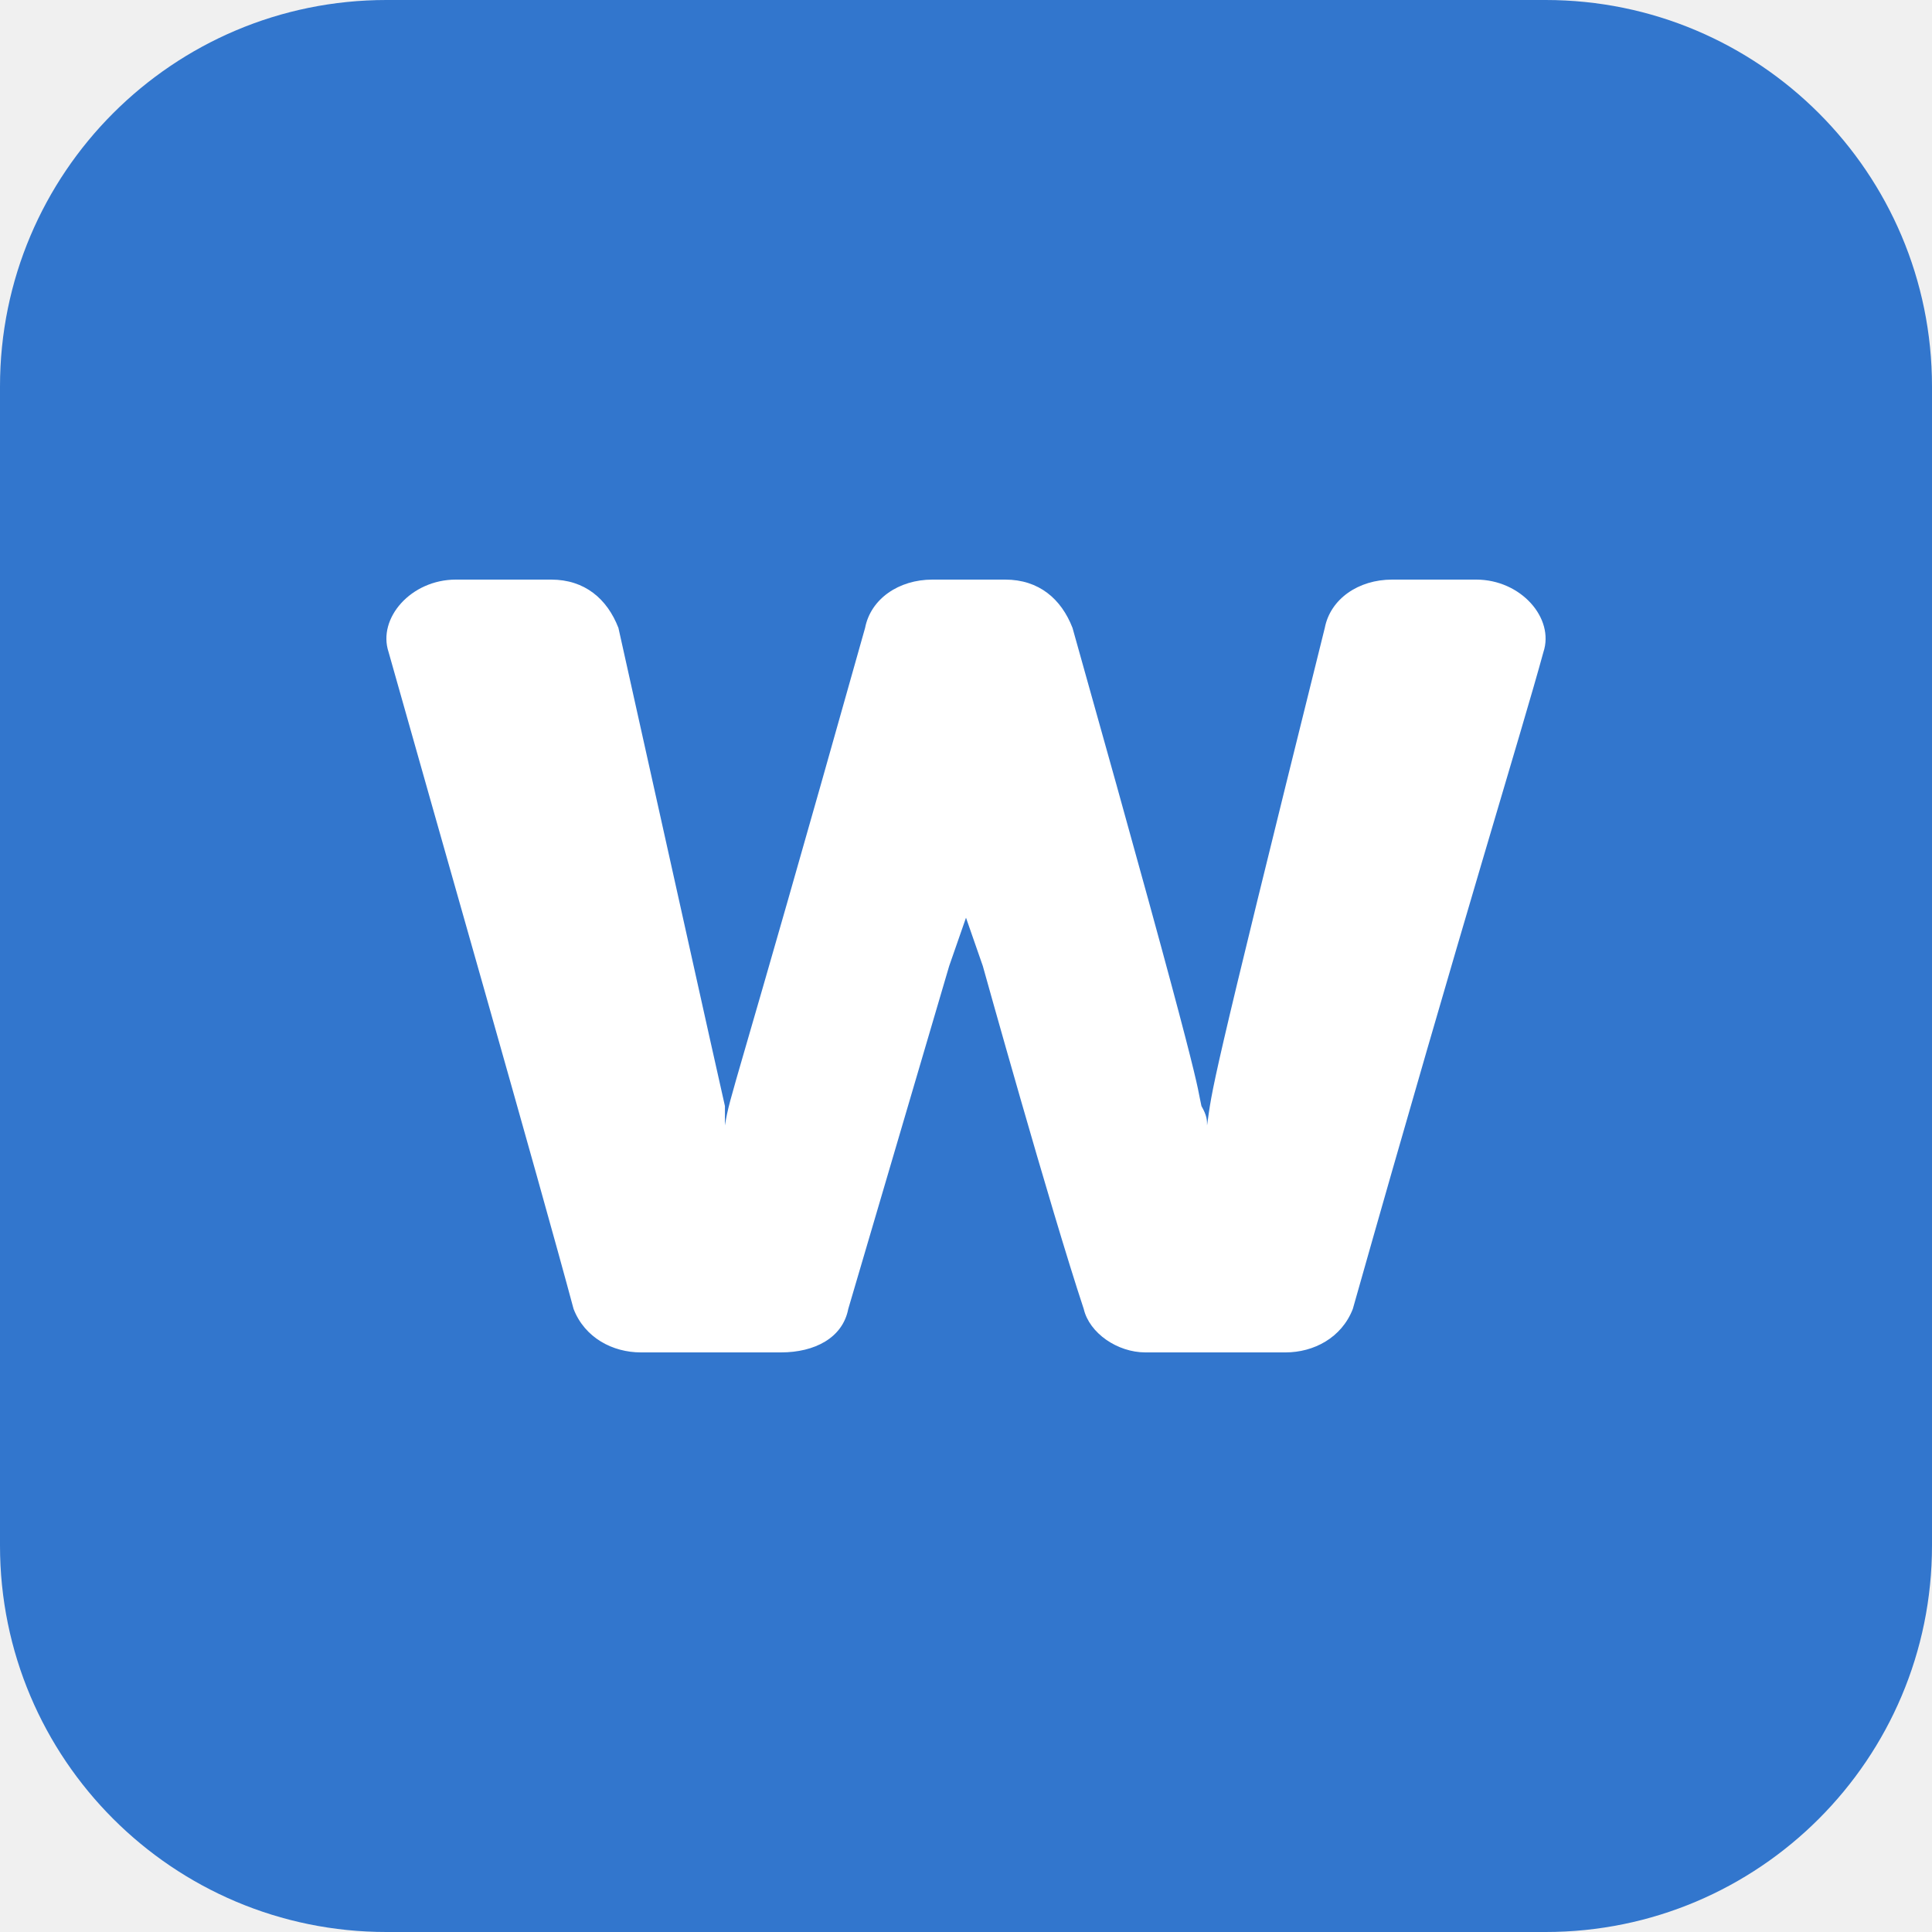
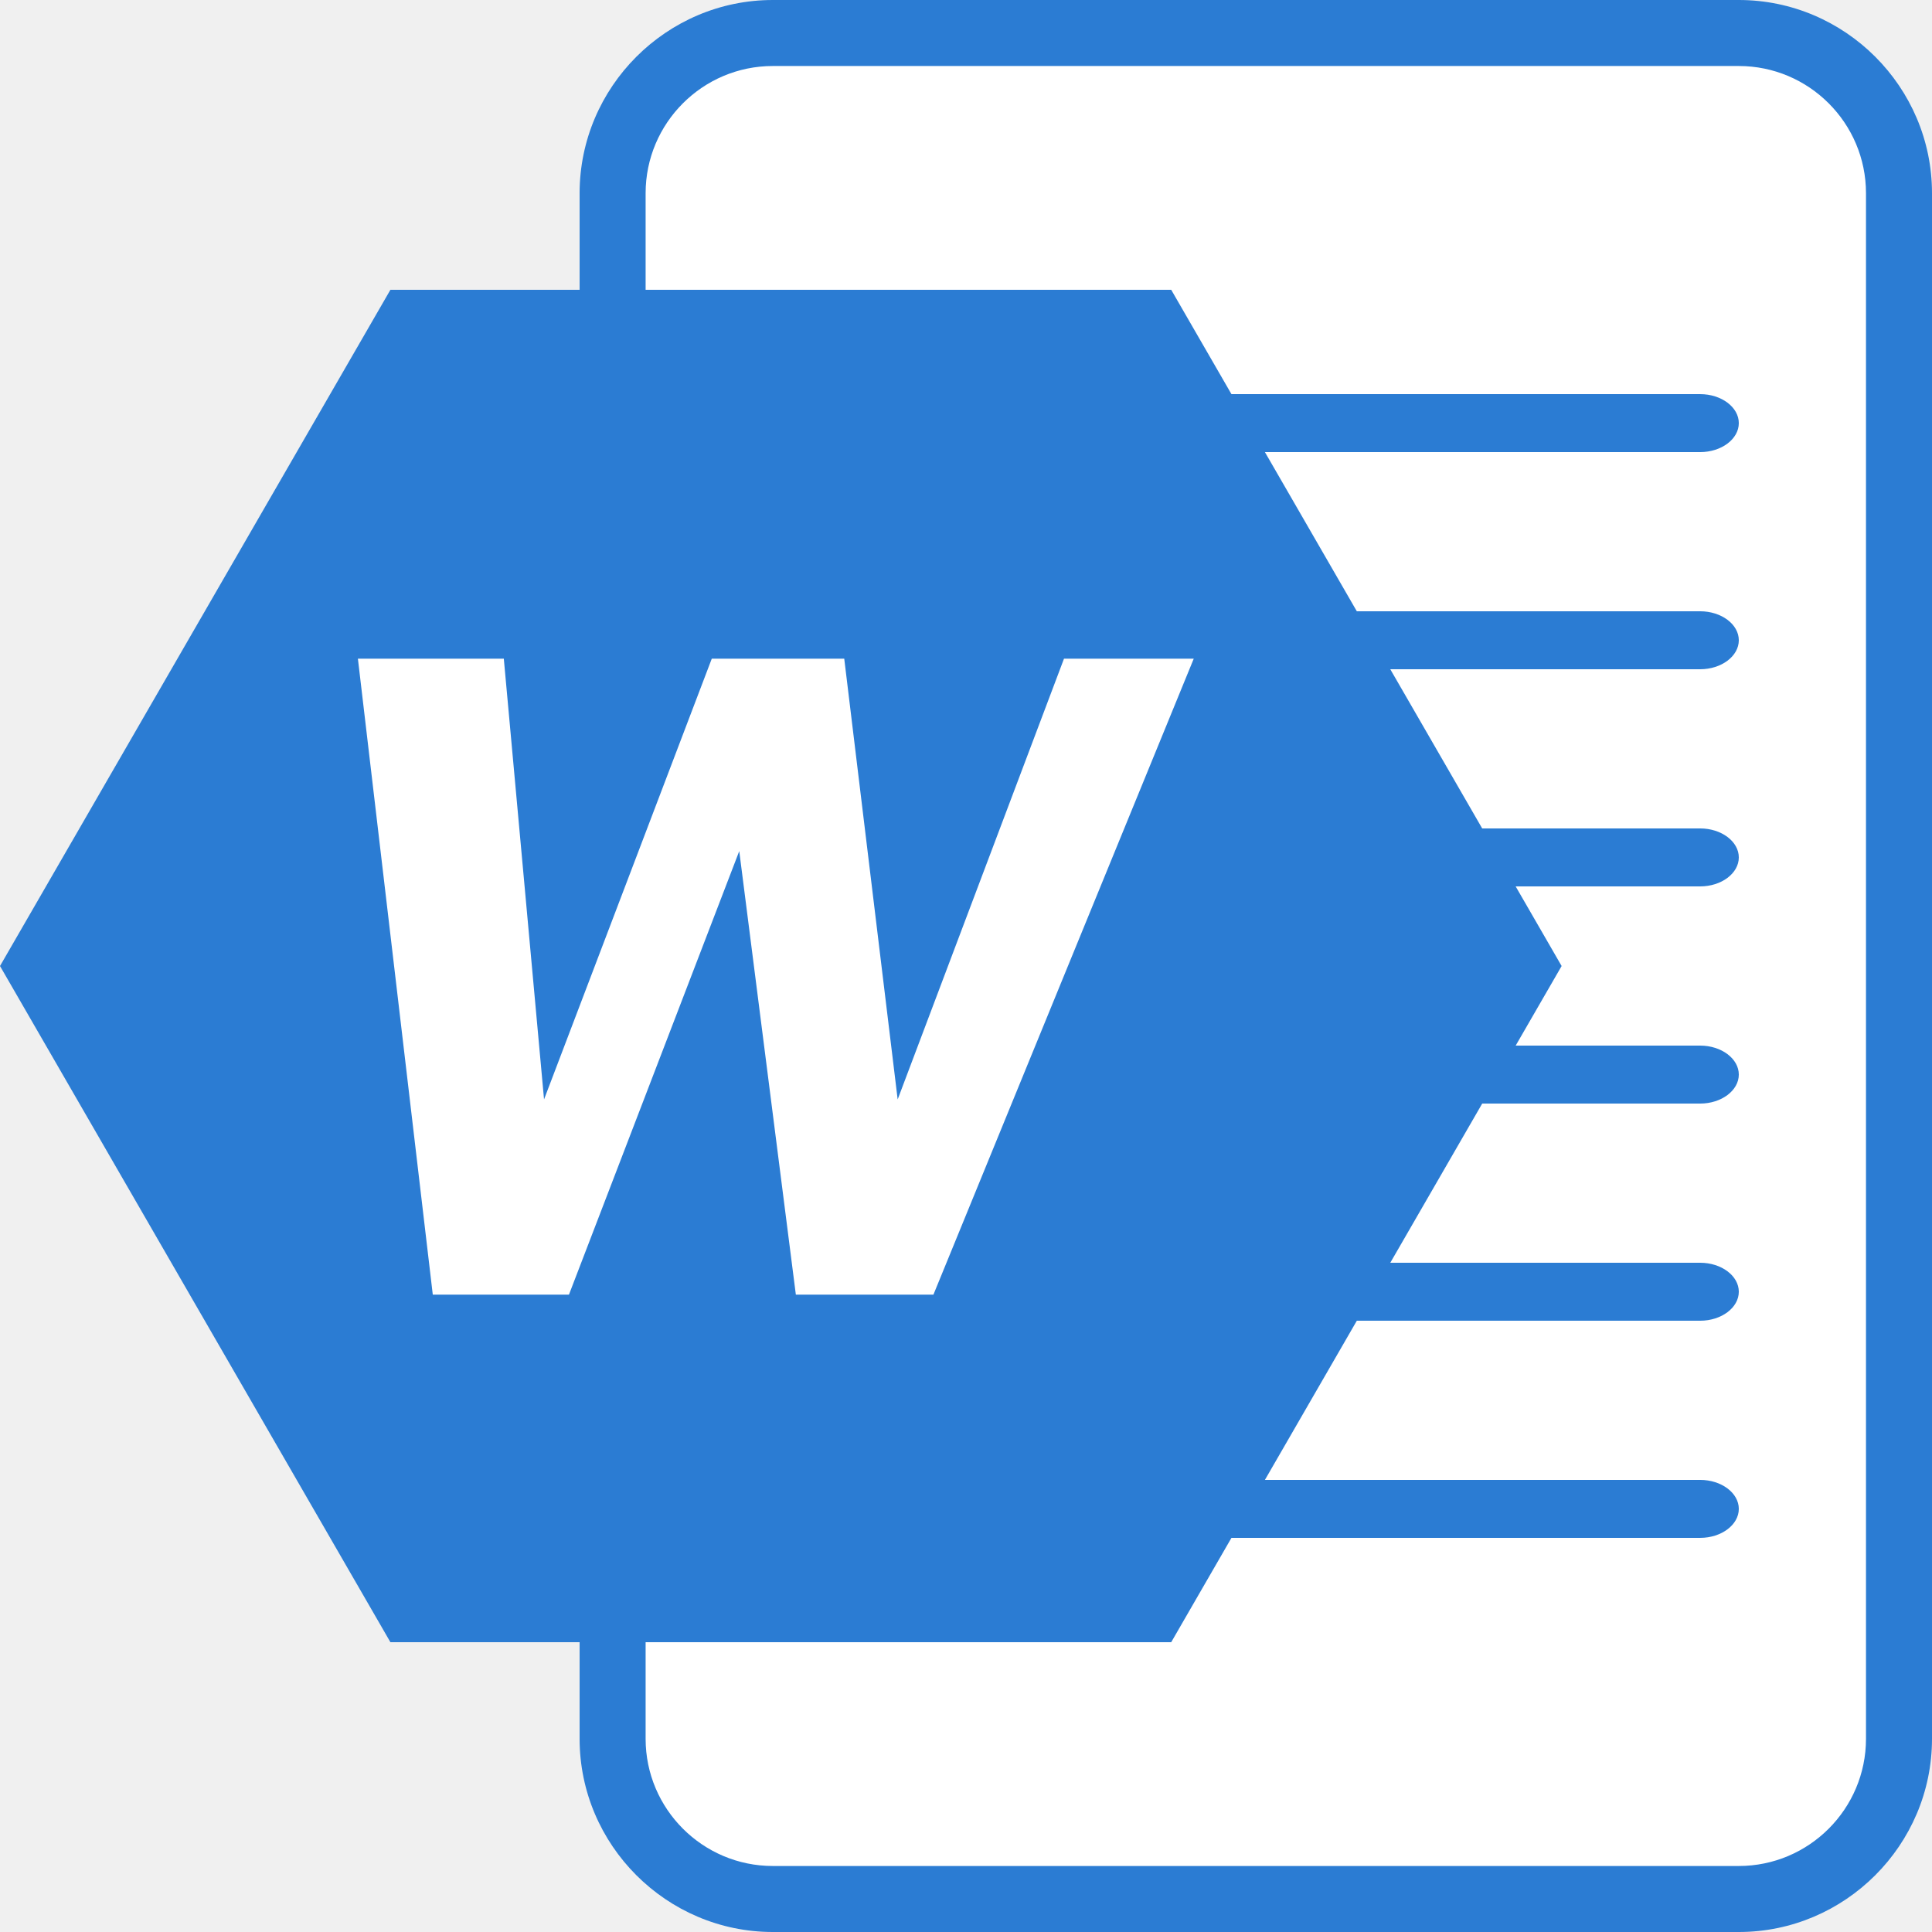
- <svg xmlns="http://www.w3.org/2000/svg" width="240" height="240" viewBox="24 24 240 240" fill="none">
-   <rect x="24" y="24" width="240" height="240" rx="48" fill="#3276CD" />
-   <path d="M207.373 96H196.927C192.749 96 189.267 98.4 188.57 102C173.946 160.8 174.642 159 173.946 163.8C173.946 163.2 173.946 162.6 173.249 161.4C172.553 158.4 173.946 161.4 157.232 102C155.839 98.4 153.053 96 148.875 96H139.822C135.643 96 132.161 98.4 131.465 102C114.751 161.4 114.751 159.6 114.054 163.8V161.4C113.358 158.4 104.305 117.6 100.823 102C99.43 98.4 96.644 96 92.466 96H80.627C75.056 96 70.877 100.8 72.27 105C77.841 124.8 91.073 171 95.251 186.6C96.644 190.2 100.126 192 103.608 192H121.019C125.197 192 128.679 190.2 129.375 186.6L141.911 144L144 138L146.089 144C146.089 144 154.446 174 158.625 186.6C159.321 189.6 162.803 192 166.285 192H183.695C187.177 192 190.659 190.2 192.052 186.6C205.98 137.4 212.944 115.2 215.73 105C217.123 100.8 212.944 96 207.373 96Z" fill="white" />
+ <svg xmlns="http://www.w3.org/2000/svg" version="1.1" x="0px" y="0px" width="240px" height="240px" viewBox="0 0 240 240" enable-background="new 0 0 240 240" xml:space="preserve">
+   <g id="工作區域參考線">
+ </g>
+   <g id="圖層_1">
+     <g>
+       <path fill-rule="evenodd" clip-rule="evenodd" fill="#FFFFFF" d="M216.001,232.8c9.264,0,16.799-7.536,16.799-16.8V24    c0-9.264-7.535-16.8-16.799-16.8h-120c-9.264,0-16.8,7.536-16.8,16.8v192c0,9.264,7.536,16.8,16.8,16.8H216.001z" />
+       <g>
+         <path fill-rule="evenodd" clip-rule="evenodd" fill="#2B7CD3" d="M240,216c0,13.199-10.8,24-23.999,24h-120     c-13.2,0-24-10.801-24-24V24c0-13.199,10.8-24,24-24h120C229.2,0,240,10.801,240,24V216z M96.001,231.8     c-8.712,0-15.8-7.088-15.8-15.8V24c0-8.712,7.088-15.8,15.8-15.8h120c8.711,0,15.799,7.088,15.799,15.8v192     c0,8.712-7.087,15.8-15.799,15.8H96.001z" />
+         <path fill-rule="evenodd" clip-rule="evenodd" fill="#2B7CD3" d="M216.001,52.562c0,1.979-2.16,3.6-4.801,3.6H100.8     c-2.639,0-4.799-1.62-4.799-3.6s2.16-3.601,4.799-3.601h110.4C213.841,48.961,216.001,50.582,216.001,52.562z" />
+         <path fill-rule="evenodd" clip-rule="evenodd" fill="#2B7CD3" d="M216.001,79.535c0,1.979-2.16,3.601-4.801,3.601H100.8     c-2.639,0-4.799-1.621-4.799-3.601s2.16-3.6,4.799-3.6h110.4C213.841,75.936,216.001,77.556,216.001,79.535z" />
+         <path fill-rule="evenodd" clip-rule="evenodd" fill="#2B7CD3" d="M216.001,106.512c0,1.979-2.16,3.6-4.801,3.6H100.8     c-2.639,0-4.799-1.621-4.799-3.6c0-1.979,2.16-3.601,4.799-3.601h110.4C213.841,102.911,216.001,104.532,216.001,106.512z" />
+         <path fill-rule="evenodd" clip-rule="evenodd" fill="#2B7CD3" d="M216.001,133.488c0,1.979-2.16,3.601-4.801,3.601H100.8     c-2.639,0-4.799-1.621-4.799-3.601c0-1.979,2.16-3.6,4.799-3.6h110.4C213.841,129.889,216.001,131.51,216.001,133.488z" />
+         <path fill-rule="evenodd" clip-rule="evenodd" fill="#2B7CD3" d="M216.001,160.465c0,1.979-2.16,3.6-4.801,3.6H100.8     c-2.639,0-4.799-1.62-4.799-3.6s2.16-3.601,4.799-3.601h110.4C213.841,156.864,216.001,158.485,216.001,160.465z" />
+         <path fill-rule="evenodd" clip-rule="evenodd" fill="#2B7CD3" d="M216.001,187.438c0,1.979-2.16,3.601-4.801,3.601H100.8     c-2.639,0-4.799-1.621-4.799-3.601s2.16-3.6,4.799-3.6h110.4C213.841,183.839,216.001,185.459,216.001,187.438z" />
+         <g>
+           <polygon fill-rule="evenodd" clip-rule="evenodd" fill="#2B7CD3" points="48.498,204 0,120.002 48.498,36 145.492,36       193.991,120.002 145.492,204     " />
+         </g>
+       </g>
+       <g>
+         <path fill="#FFFFFF" d="M148.292,81.822l-32.339,79.003h-17.09l-7.03-55.1l-21.155,55.1H53.762L44.46,81.822h18.125l4.998,54.752     L88.42,81.822h16.455l6.637,54.752l20.662-54.752H148.292z" />
+       </g>
+     </g>
+   </g>
</svg>
